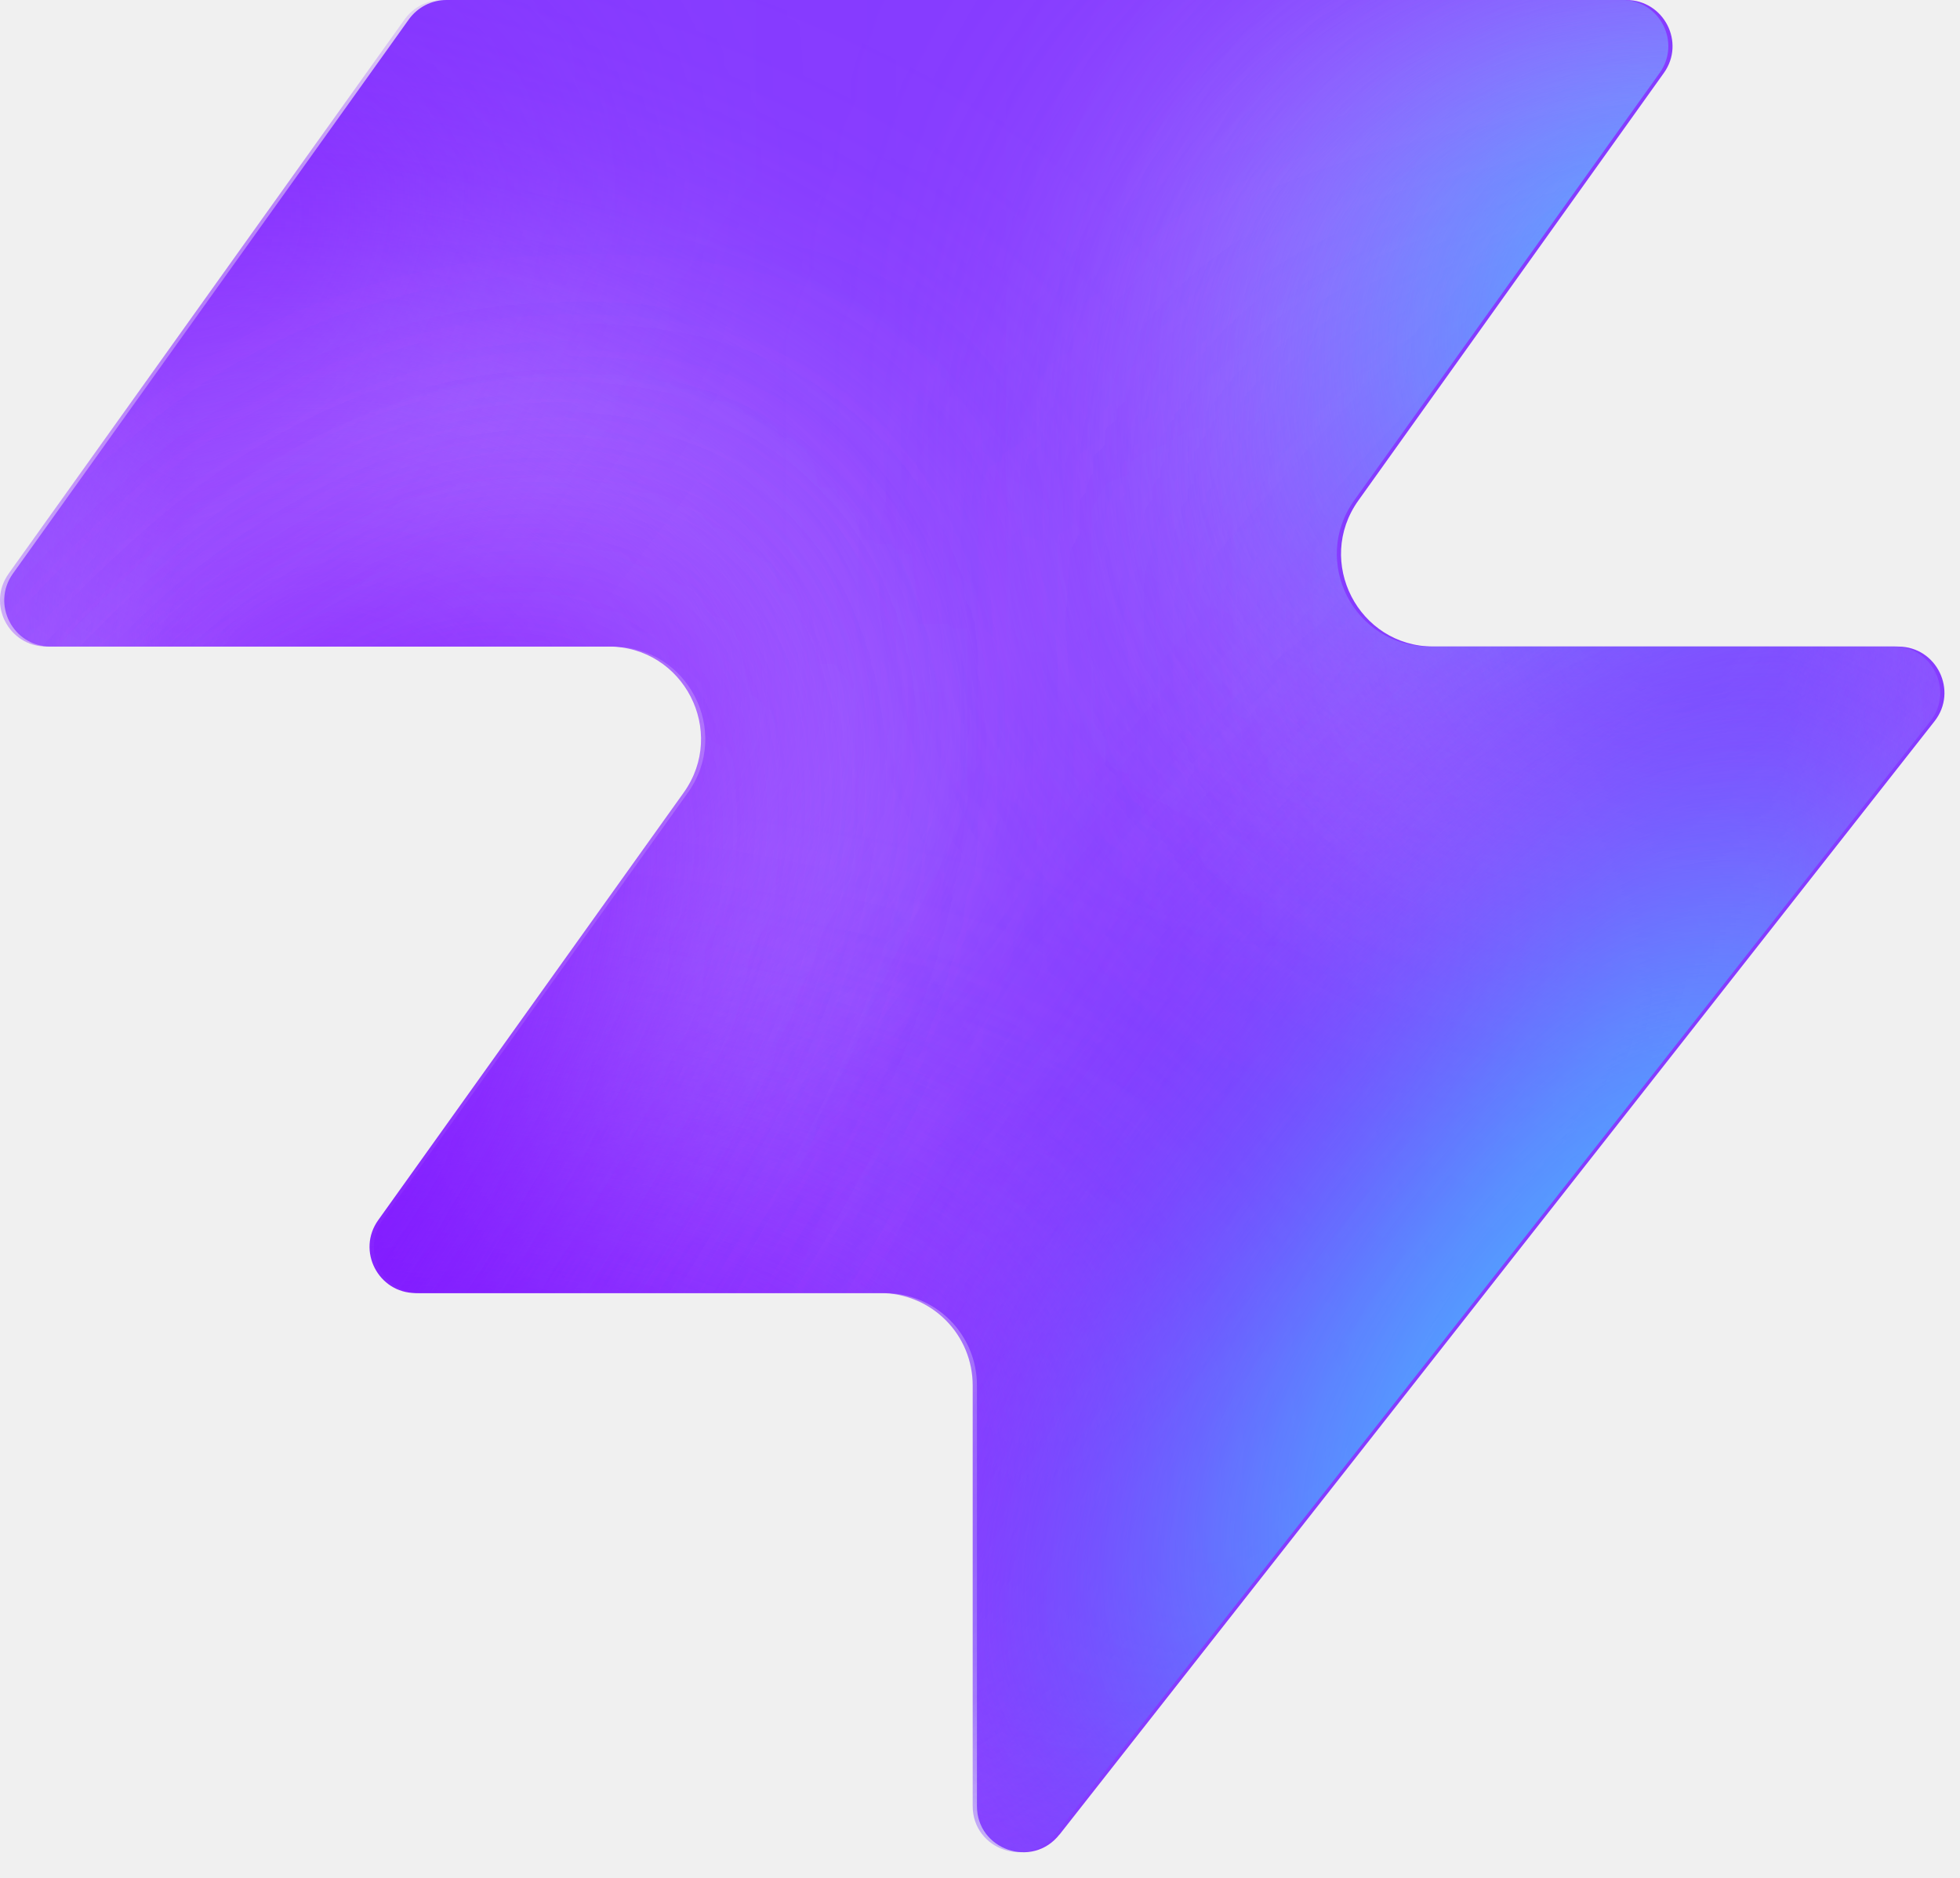
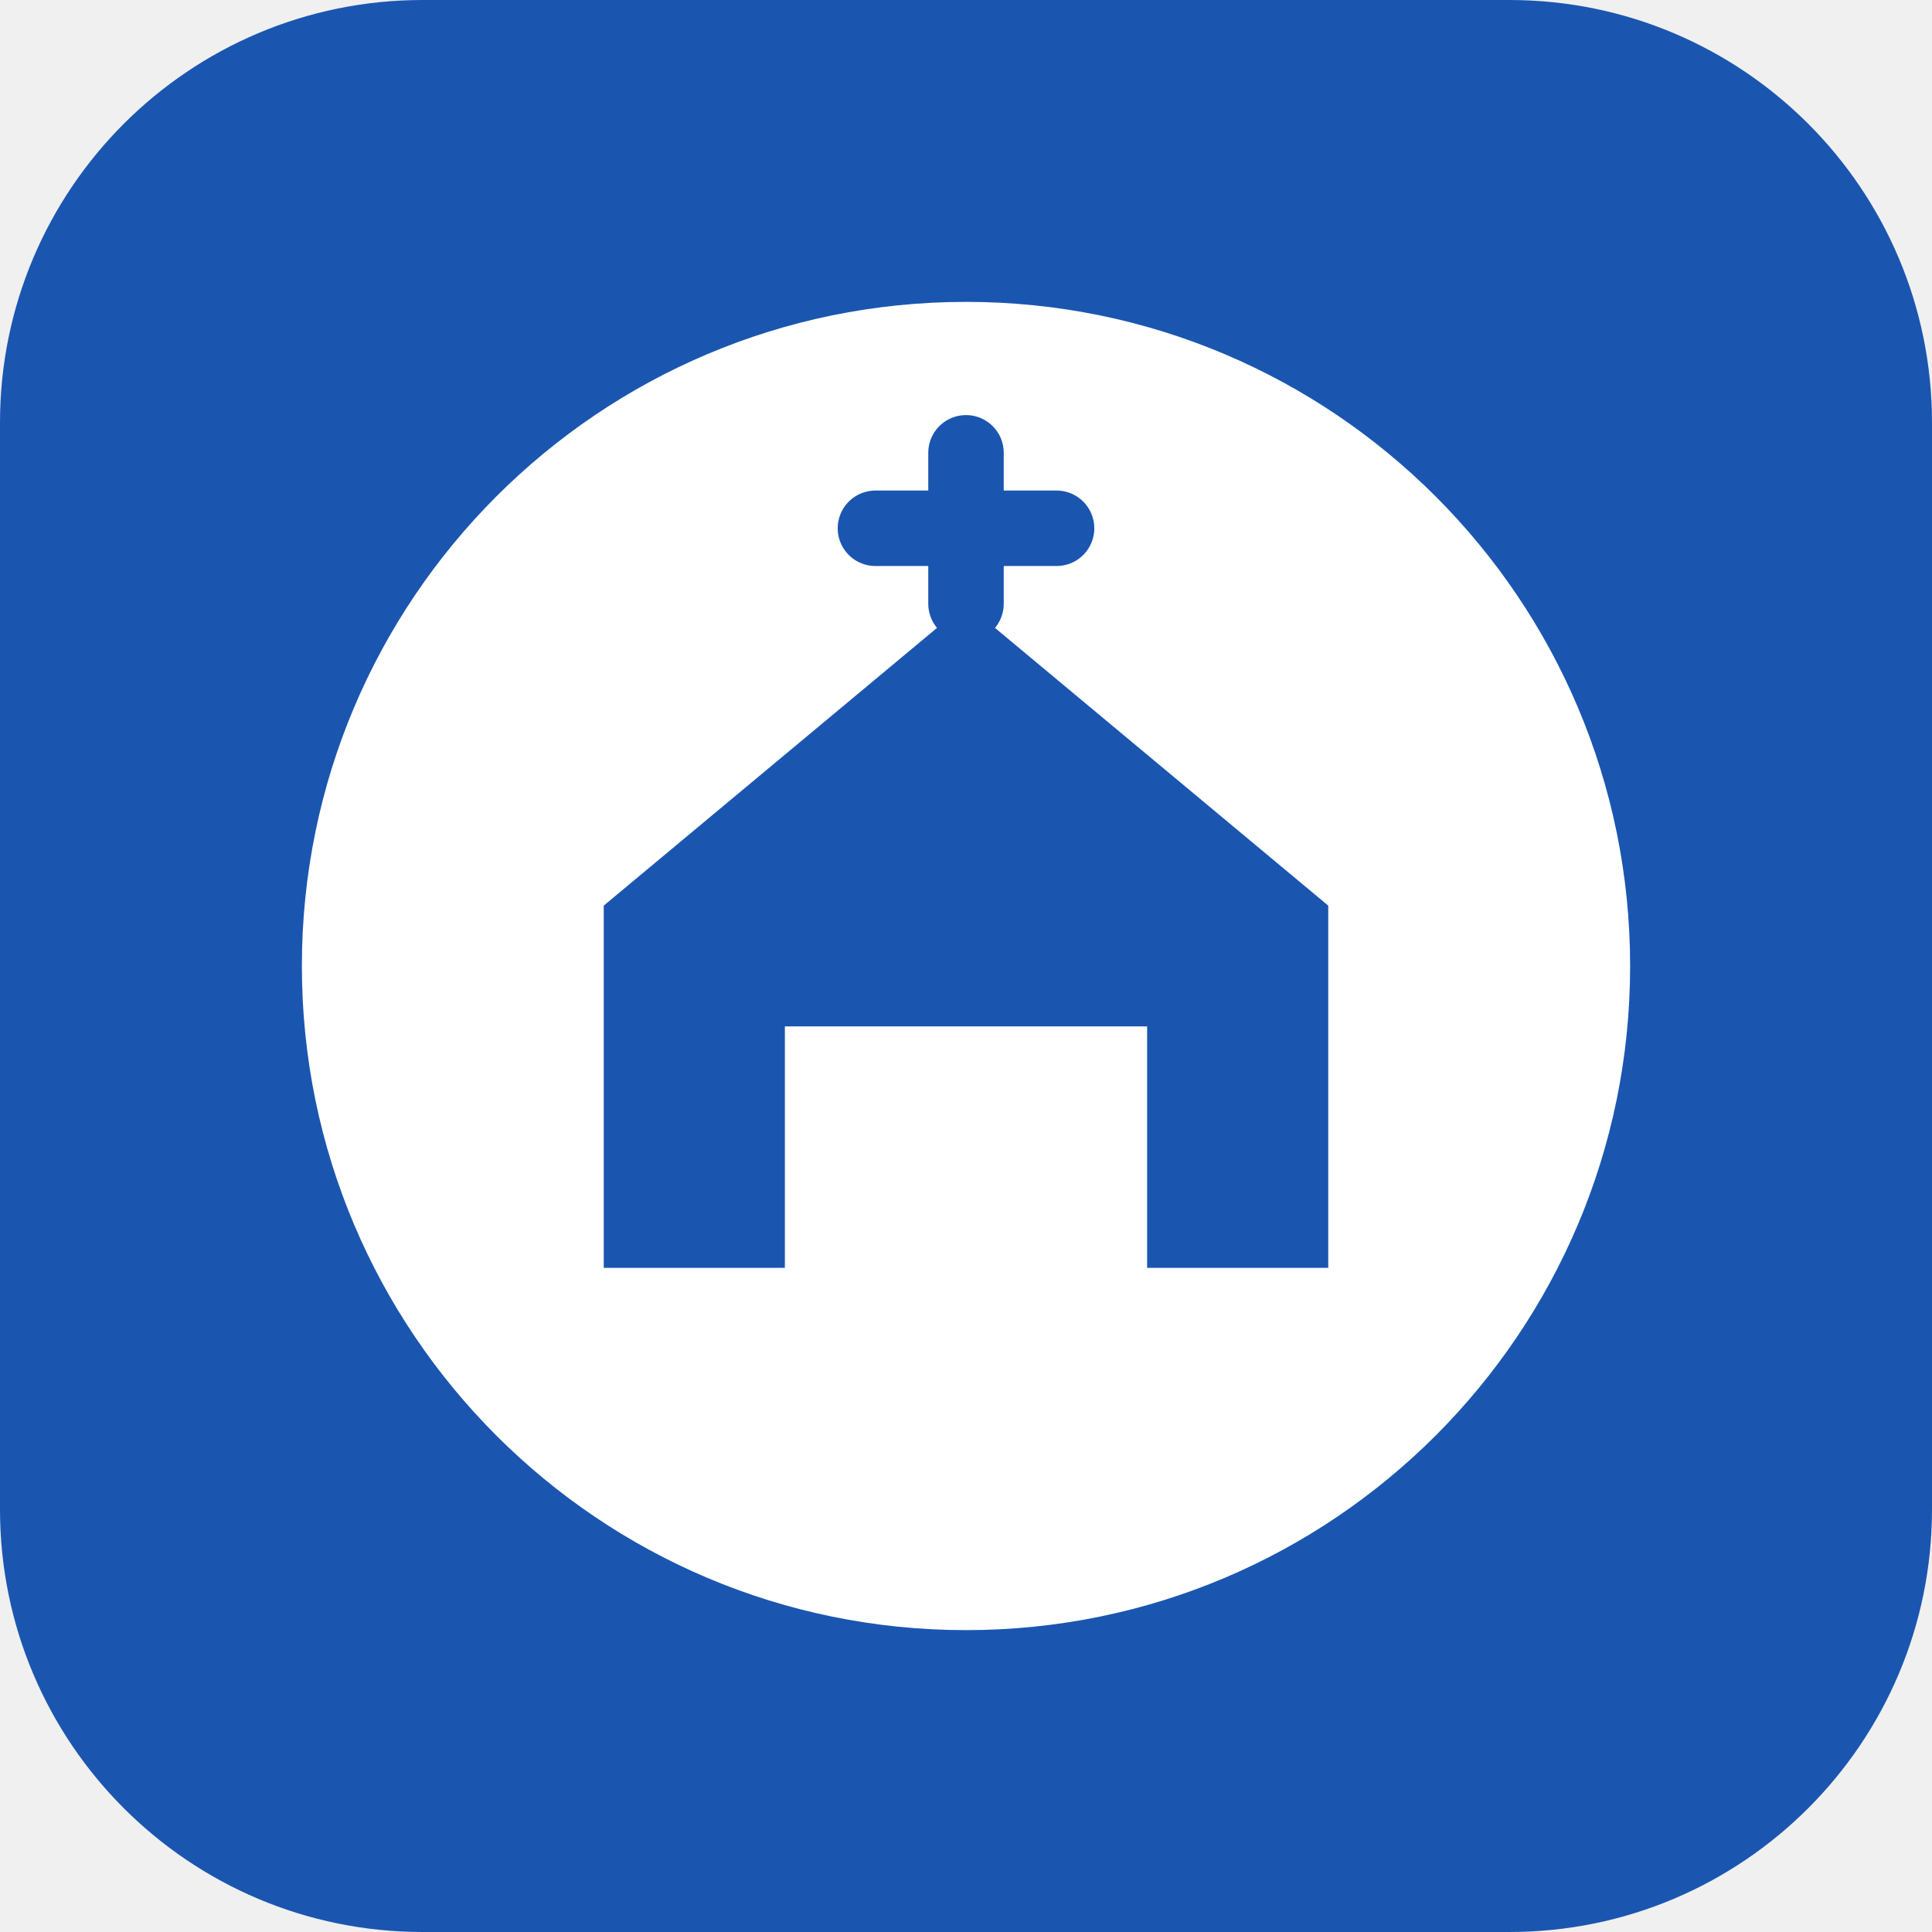
- <svg xmlns="http://www.w3.org/2000/svg" width="48" height="46" fill="none" viewBox="0 0 48 46">
-   <path fill="#863bff" d="M25.946 44.938c-.664.845-2.021.375-2.021-.698V33.937a2.26 2.26 0 0 0-2.262-2.262H10.287c-.92 0-1.456-1.04-.92-1.788l7.48-10.471c1.07-1.497 0-3.578-1.842-3.578H1.237c-.92 0-1.456-1.04-.92-1.788L10.013.474c.214-.297.556-.474.92-.474h28.894c.92 0 1.456 1.04.92 1.788l-7.48 10.471c-1.07 1.498 0 3.579 1.842 3.579h11.377c.943 0 1.473 1.088.89 1.83L25.947 44.94z" style="fill:#863bff;fill:color(display-p3 .525 .23 1);fill-opacity:1" />
-   <mask id="a" width="48" height="46" x="0" y="0" maskUnits="userSpaceOnUse" style="mask-type:alpha">
-     <path fill="#000" d="M25.842 44.938c-.664.844-2.021.375-2.021-.698V33.937a2.26 2.26 0 0 0-2.262-2.262H10.183c-.92 0-1.456-1.04-.92-1.788l7.48-10.471c1.07-1.498 0-3.579-1.842-3.579H1.133c-.92 0-1.456-1.04-.92-1.787L9.91.473c.214-.297.556-.474.92-.474h28.894c.92 0 1.456 1.04.92 1.788l-7.48 10.471c-1.07 1.498 0 3.578 1.842 3.578h11.377c.943 0 1.473 1.088.89 1.832L25.843 44.94z" style="fill:#000;fill-opacity:1" />
-   </mask>
-   <g mask="url(#a)">
-     <g filter="url(#b)">
-       <ellipse cx="5.508" cy="14.704" fill="#ede6ff" rx="5.508" ry="14.704" style="fill:#ede6ff;fill:color(display-p3 .927 .903 1);fill-opacity:1" transform="matrix(.00324 1 1 -.00324 -4.47 31.516)" />
-     </g>
-     <g filter="url(#c)">
-       <ellipse cx="10.399" cy="29.851" fill="#ede6ff" rx="10.399" ry="29.851" style="fill:#ede6ff;fill:color(display-p3 .927 .903 1);fill-opacity:1" transform="matrix(.00324 1 1 -.00324 -39.328 7.883)" />
-     </g>
-     <g filter="url(#d)">
-       <ellipse cx="5.508" cy="30.487" fill="#7e14ff" rx="5.508" ry="30.487" style="fill:#7e14ff;fill:color(display-p3 .492 .077 1);fill-opacity:1" transform="rotate(89.814 -25.913 -14.639)scale(1 -1)" />
-     </g>
-     <g filter="url(#e)">
-       <ellipse cx="5.508" cy="30.599" fill="#7e14ff" rx="5.508" ry="30.599" style="fill:#7e14ff;fill:color(display-p3 .492 .077 1);fill-opacity:1" transform="rotate(89.814 -32.644 -3.334)scale(1 -1)" />
-     </g>
-     <g filter="url(#f)">
-       <ellipse cx="5.508" cy="30.599" fill="#7e14ff" rx="5.508" ry="30.599" style="fill:#7e14ff;fill:color(display-p3 .492 .077 1);fill-opacity:1" transform="matrix(.00324 1 1 -.00324 -34.34 30.47)" />
-     </g>
-     <g filter="url(#g)">
-       <ellipse cx="14.072" cy="22.078" fill="#ede6ff" rx="14.072" ry="22.078" style="fill:#ede6ff;fill:color(display-p3 .927 .903 1);fill-opacity:1" transform="rotate(93.35 24.506 48.493)scale(-1 1)" />
-     </g>
-     <g filter="url(#h)">
-       <ellipse cx="3.47" cy="21.501" fill="#7e14ff" rx="3.47" ry="21.501" style="fill:#7e14ff;fill:color(display-p3 .492 .077 1);fill-opacity:1" transform="rotate(89.009 28.708 47.59)scale(-1 1)" />
-     </g>
-     <g filter="url(#i)">
-       <ellipse cx="3.47" cy="21.501" fill="#7e14ff" rx="3.47" ry="21.501" style="fill:#7e14ff;fill:color(display-p3 .492 .077 1);fill-opacity:1" transform="rotate(89.009 28.708 47.59)scale(-1 1)" />
-     </g>
-     <g filter="url(#j)">
-       <ellipse cx=".387" cy="8.972" fill="#7e14ff" rx="4.407" ry="29.108" style="fill:#7e14ff;fill:color(display-p3 .492 .077 1);fill-opacity:1" transform="rotate(39.51 .387 8.972)" />
-     </g>
-     <g filter="url(#k)">
-       <ellipse cx="47.523" cy="-6.092" fill="#7e14ff" rx="4.407" ry="29.108" style="fill:#7e14ff;fill:color(display-p3 .492 .077 1);fill-opacity:1" transform="rotate(37.892 47.523 -6.092)" />
-     </g>
-     <g filter="url(#l)">
-       <ellipse cx="41.412" cy="6.333" fill="#47bfff" rx="5.971" ry="9.665" style="fill:#47bfff;fill:color(display-p3 .28 .748 1);fill-opacity:1" transform="rotate(37.892 41.412 6.333)" />
-     </g>
-     <g filter="url(#m)">
-       <ellipse cx="-1.879" cy="38.332" fill="#7e14ff" rx="4.407" ry="29.108" style="fill:#7e14ff;fill:color(display-p3 .492 .077 1);fill-opacity:1" transform="rotate(37.892 -1.88 38.332)" />
-     </g>
-     <g filter="url(#n)">
-       <ellipse cx="-1.879" cy="38.332" fill="#7e14ff" rx="4.407" ry="29.108" style="fill:#7e14ff;fill:color(display-p3 .492 .077 1);fill-opacity:1" transform="rotate(37.892 -1.88 38.332)" />
-     </g>
-     <g filter="url(#o)">
-       <ellipse cx="35.651" cy="29.907" fill="#7e14ff" rx="4.407" ry="29.108" style="fill:#7e14ff;fill:color(display-p3 .492 .077 1);fill-opacity:1" transform="rotate(37.892 35.651 29.907)" />
-     </g>
-     <g filter="url(#p)">
-       <ellipse cx="38.418" cy="32.4" fill="#47bfff" rx="5.971" ry="15.297" style="fill:#47bfff;fill:color(display-p3 .28 .748 1);fill-opacity:1" transform="rotate(37.892 38.418 32.4)" />
-     </g>
-   </g>
-   <defs>
-     <filter id="b" width="60.045" height="41.654" x="-19.77" y="16.149" color-interpolation-filters="sRGB" filterUnits="userSpaceOnUse">
-       <feFlood flood-opacity="0" result="BackgroundImageFix" />
-       <feBlend in="SourceGraphic" in2="BackgroundImageFix" result="shape" />
-       <feGaussianBlur result="effect1_foregroundBlur_2002_17158" stdDeviation="7.659" />
-     </filter>
-     <filter id="c" width="90.34" height="51.437" x="-54.613" y="-7.533" color-interpolation-filters="sRGB" filterUnits="userSpaceOnUse">
-       <feFlood flood-opacity="0" result="BackgroundImageFix" />
-       <feBlend in="SourceGraphic" in2="BackgroundImageFix" result="shape" />
-       <feGaussianBlur result="effect1_foregroundBlur_2002_17158" stdDeviation="7.659" />
-     </filter>
-     <filter id="d" width="79.355" height="29.4" x="-49.64" y="2.03" color-interpolation-filters="sRGB" filterUnits="userSpaceOnUse">
-       <feFlood flood-opacity="0" result="BackgroundImageFix" />
-       <feBlend in="SourceGraphic" in2="BackgroundImageFix" result="shape" />
-       <feGaussianBlur result="effect1_foregroundBlur_2002_17158" stdDeviation="4.596" />
-     </filter>
-     <filter id="e" width="79.579" height="29.4" x="-45.045" y="20.029" color-interpolation-filters="sRGB" filterUnits="userSpaceOnUse">
-       <feFlood flood-opacity="0" result="BackgroundImageFix" />
-       <feBlend in="SourceGraphic" in2="BackgroundImageFix" result="shape" />
-       <feGaussianBlur result="effect1_foregroundBlur_2002_17158" stdDeviation="4.596" />
-     </filter>
-     <filter id="f" width="79.579" height="29.4" x="-43.513" y="21.178" color-interpolation-filters="sRGB" filterUnits="userSpaceOnUse">
-       <feFlood flood-opacity="0" result="BackgroundImageFix" />
-       <feBlend in="SourceGraphic" in2="BackgroundImageFix" result="shape" />
-       <feGaussianBlur result="effect1_foregroundBlur_2002_17158" stdDeviation="4.596" />
-     </filter>
-     <filter id="g" width="74.749" height="58.852" x="15.756" y="-17.901" color-interpolation-filters="sRGB" filterUnits="userSpaceOnUse">
-       <feFlood flood-opacity="0" result="BackgroundImageFix" />
-       <feBlend in="SourceGraphic" in2="BackgroundImageFix" result="shape" />
-       <feGaussianBlur result="effect1_foregroundBlur_2002_17158" stdDeviation="7.659" />
-     </filter>
-     <filter id="h" width="61.377" height="25.362" x="23.548" y="2.284" color-interpolation-filters="sRGB" filterUnits="userSpaceOnUse">
-       <feFlood flood-opacity="0" result="BackgroundImageFix" />
-       <feBlend in="SourceGraphic" in2="BackgroundImageFix" result="shape" />
-       <feGaussianBlur result="effect1_foregroundBlur_2002_17158" stdDeviation="4.596" />
-     </filter>
-     <filter id="i" width="61.377" height="25.362" x="23.548" y="2.284" color-interpolation-filters="sRGB" filterUnits="userSpaceOnUse">
-       <feFlood flood-opacity="0" result="BackgroundImageFix" />
-       <feBlend in="SourceGraphic" in2="BackgroundImageFix" result="shape" />
-       <feGaussianBlur result="effect1_foregroundBlur_2002_17158" stdDeviation="4.596" />
-     </filter>
-     <filter id="j" width="56.045" height="63.649" x="-27.636" y="-22.853" color-interpolation-filters="sRGB" filterUnits="userSpaceOnUse">
-       <feFlood flood-opacity="0" result="BackgroundImageFix" />
-       <feBlend in="SourceGraphic" in2="BackgroundImageFix" result="shape" />
-       <feGaussianBlur result="effect1_foregroundBlur_2002_17158" stdDeviation="4.596" />
-     </filter>
-     <filter id="k" width="54.814" height="64.646" x="20.116" y="-38.415" color-interpolation-filters="sRGB" filterUnits="userSpaceOnUse">
-       <feFlood flood-opacity="0" result="BackgroundImageFix" />
-       <feBlend in="SourceGraphic" in2="BackgroundImageFix" result="shape" />
-       <feGaussianBlur result="effect1_foregroundBlur_2002_17158" stdDeviation="4.596" />
-     </filter>
-     <filter id="l" width="33.541" height="35.313" x="24.641" y="-11.323" color-interpolation-filters="sRGB" filterUnits="userSpaceOnUse">
-       <feFlood flood-opacity="0" result="BackgroundImageFix" />
-       <feBlend in="SourceGraphic" in2="BackgroundImageFix" result="shape" />
-       <feGaussianBlur result="effect1_foregroundBlur_2002_17158" stdDeviation="4.596" />
-     </filter>
-     <filter id="m" width="54.814" height="64.646" x="-29.286" y="6.009" color-interpolation-filters="sRGB" filterUnits="userSpaceOnUse">
-       <feFlood flood-opacity="0" result="BackgroundImageFix" />
-       <feBlend in="SourceGraphic" in2="BackgroundImageFix" result="shape" />
-       <feGaussianBlur result="effect1_foregroundBlur_2002_17158" stdDeviation="4.596" />
-     </filter>
-     <filter id="n" width="54.814" height="64.646" x="-29.286" y="6.009" color-interpolation-filters="sRGB" filterUnits="userSpaceOnUse">
-       <feFlood flood-opacity="0" result="BackgroundImageFix" />
-       <feBlend in="SourceGraphic" in2="BackgroundImageFix" result="shape" />
-       <feGaussianBlur result="effect1_foregroundBlur_2002_17158" stdDeviation="4.596" />
-     </filter>
-     <filter id="o" width="54.814" height="64.646" x="8.244" y="-2.416" color-interpolation-filters="sRGB" filterUnits="userSpaceOnUse">
-       <feFlood flood-opacity="0" result="BackgroundImageFix" />
-       <feBlend in="SourceGraphic" in2="BackgroundImageFix" result="shape" />
-       <feGaussianBlur result="effect1_foregroundBlur_2002_17158" stdDeviation="4.596" />
-     </filter>
-     <filter id="p" width="39.409" height="43.623" x="18.713" y="10.588" color-interpolation-filters="sRGB" filterUnits="userSpaceOnUse">
-       <feFlood flood-opacity="0" result="BackgroundImageFix" />
-       <feBlend in="SourceGraphic" in2="BackgroundImageFix" result="shape" />
-       <feGaussianBlur result="effect1_foregroundBlur_2002_17158" stdDeviation="4.596" />
-     </filter>
-   </defs>
+ <svg xmlns="http://www.w3.org/2000/svg" width="64" height="64" viewBox="0 0 64 64">
+   <rect width="64" height="64" rx="14" fill="#1A56B0" />
+   <circle cx="32" cy="32" r="22" fill="white" />
+   <path d="M20 42V30L32 20L44 30V42H38V34H26V42Z" fill="#1A56B0" />
+   <line x1="32" y1="15" x2="32" y2="20" stroke="#1A56B0" stroke-width="2.5" stroke-linecap="round" />
+   <line x1="29" y1="17.5" x2="35" y2="17.5" stroke="#1A56B0" stroke-width="2.5" stroke-linecap="round" />
</svg>
